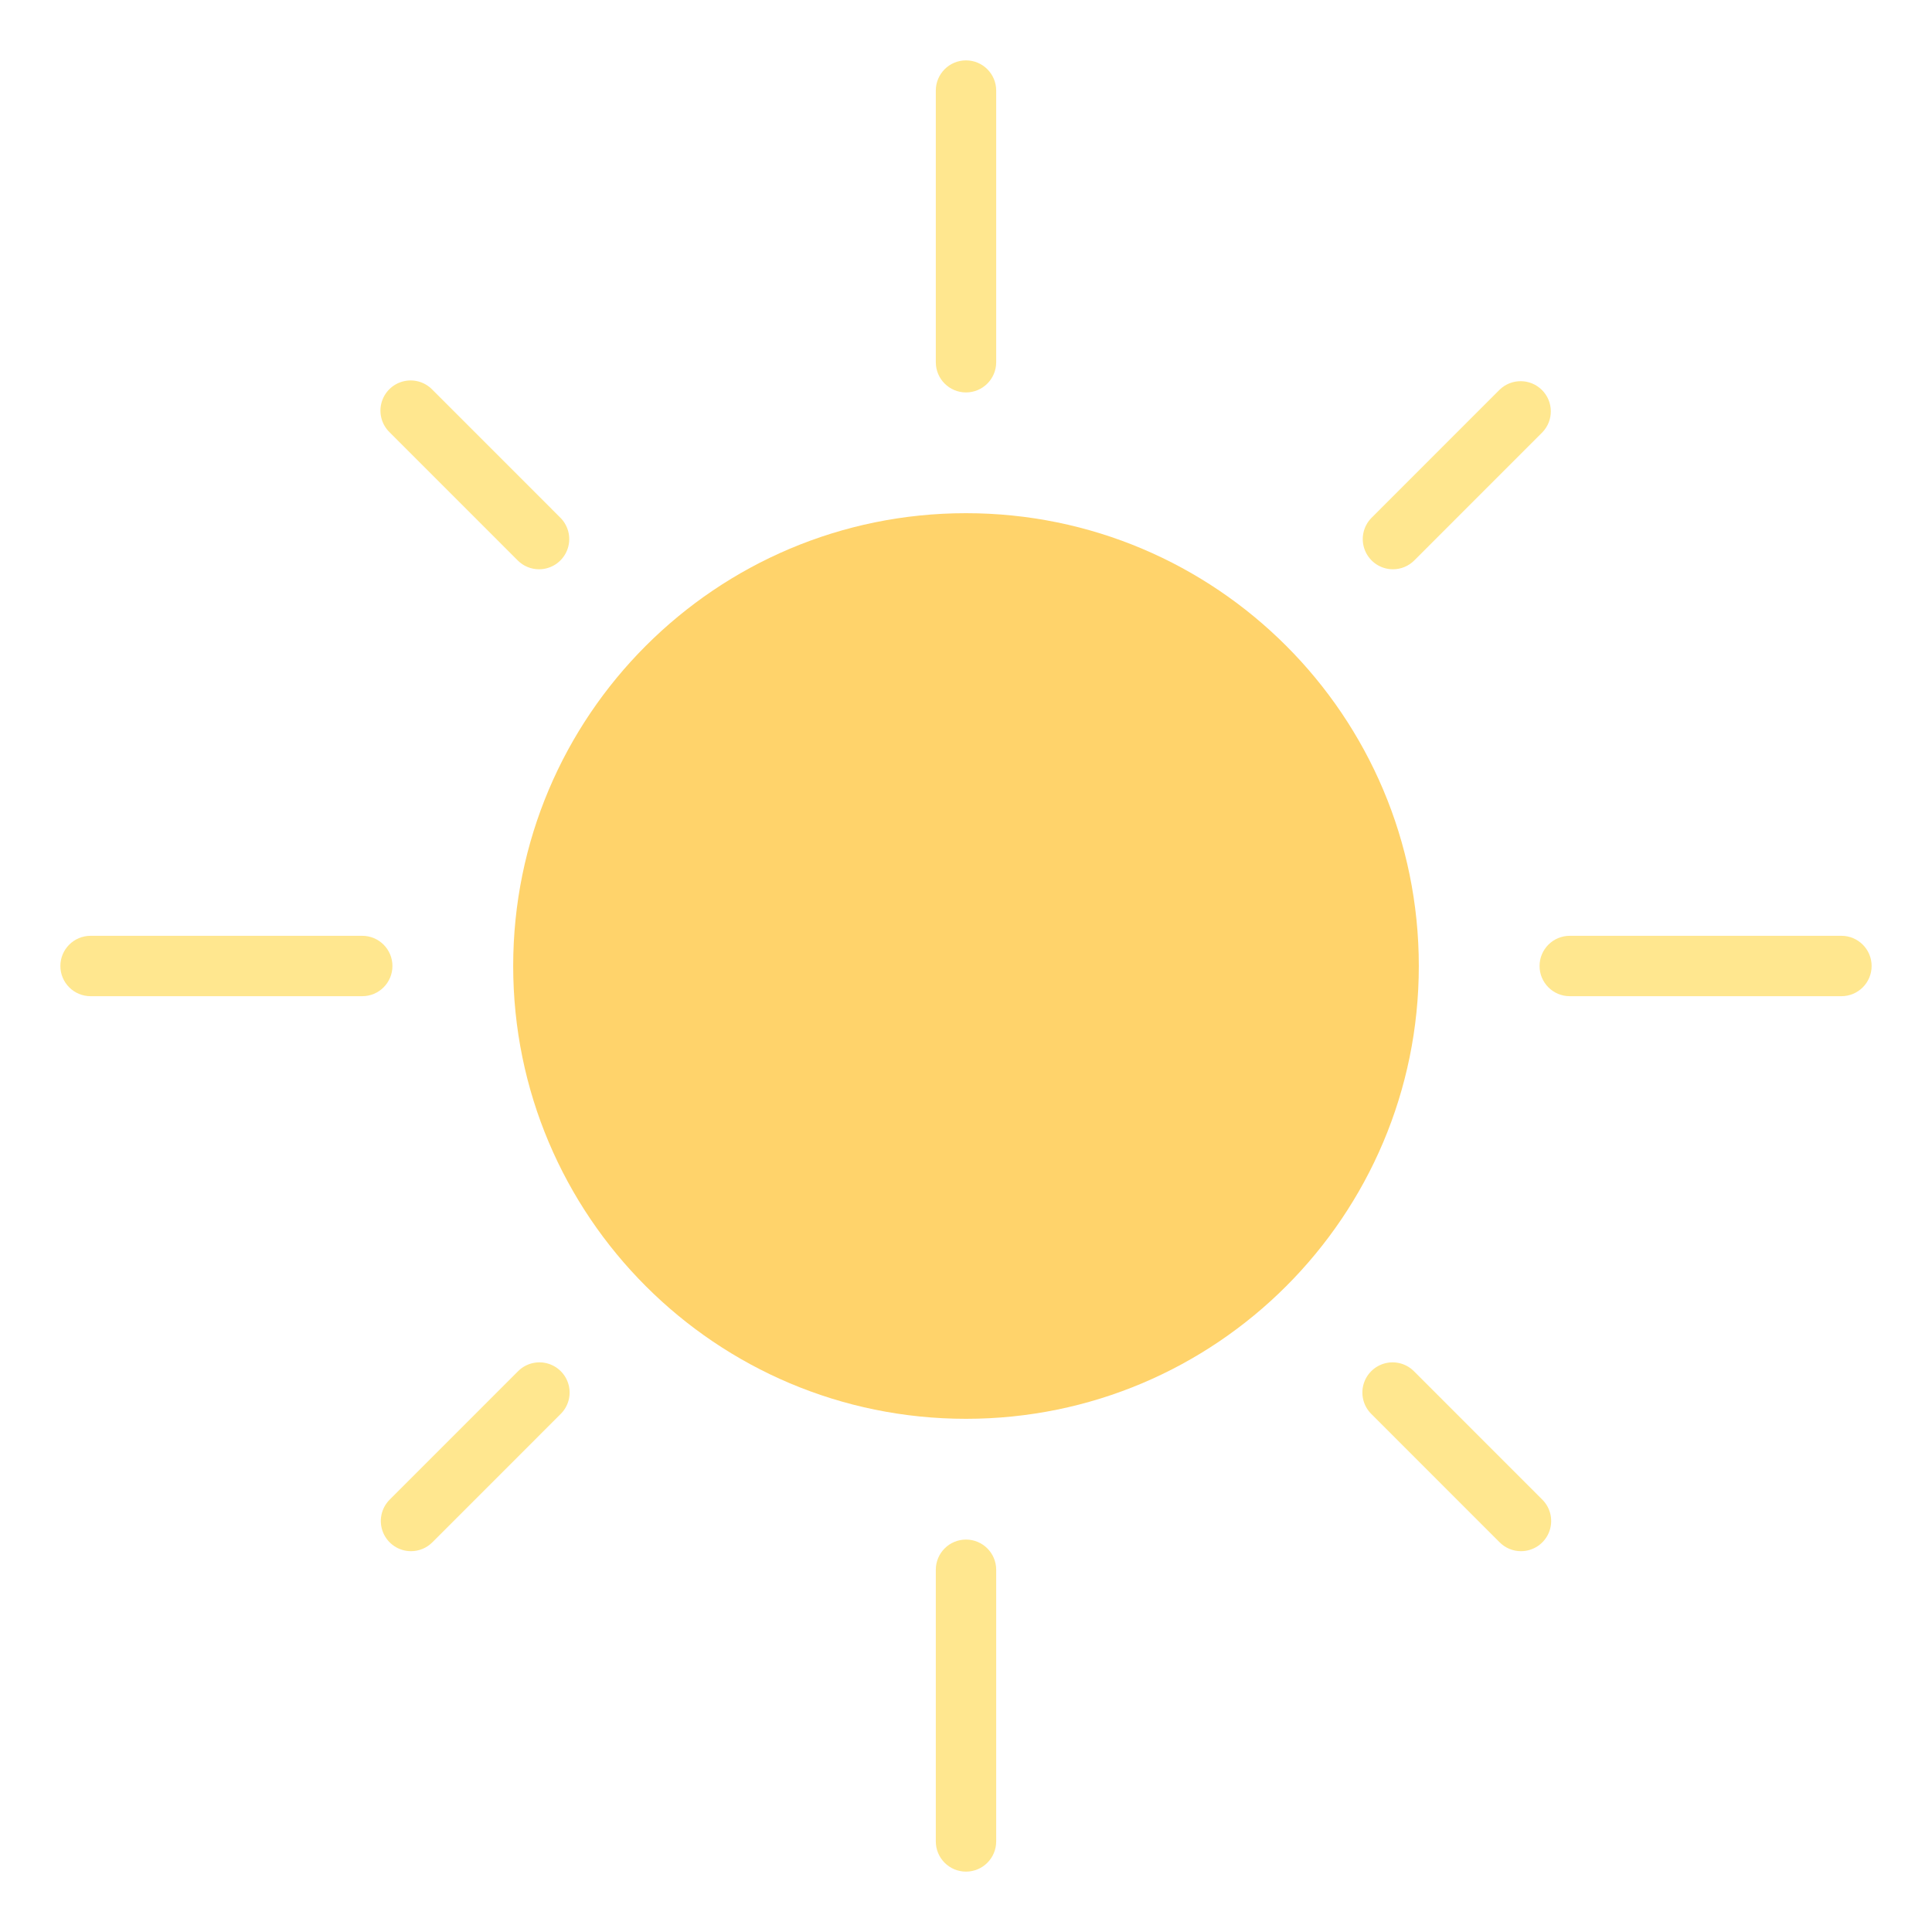
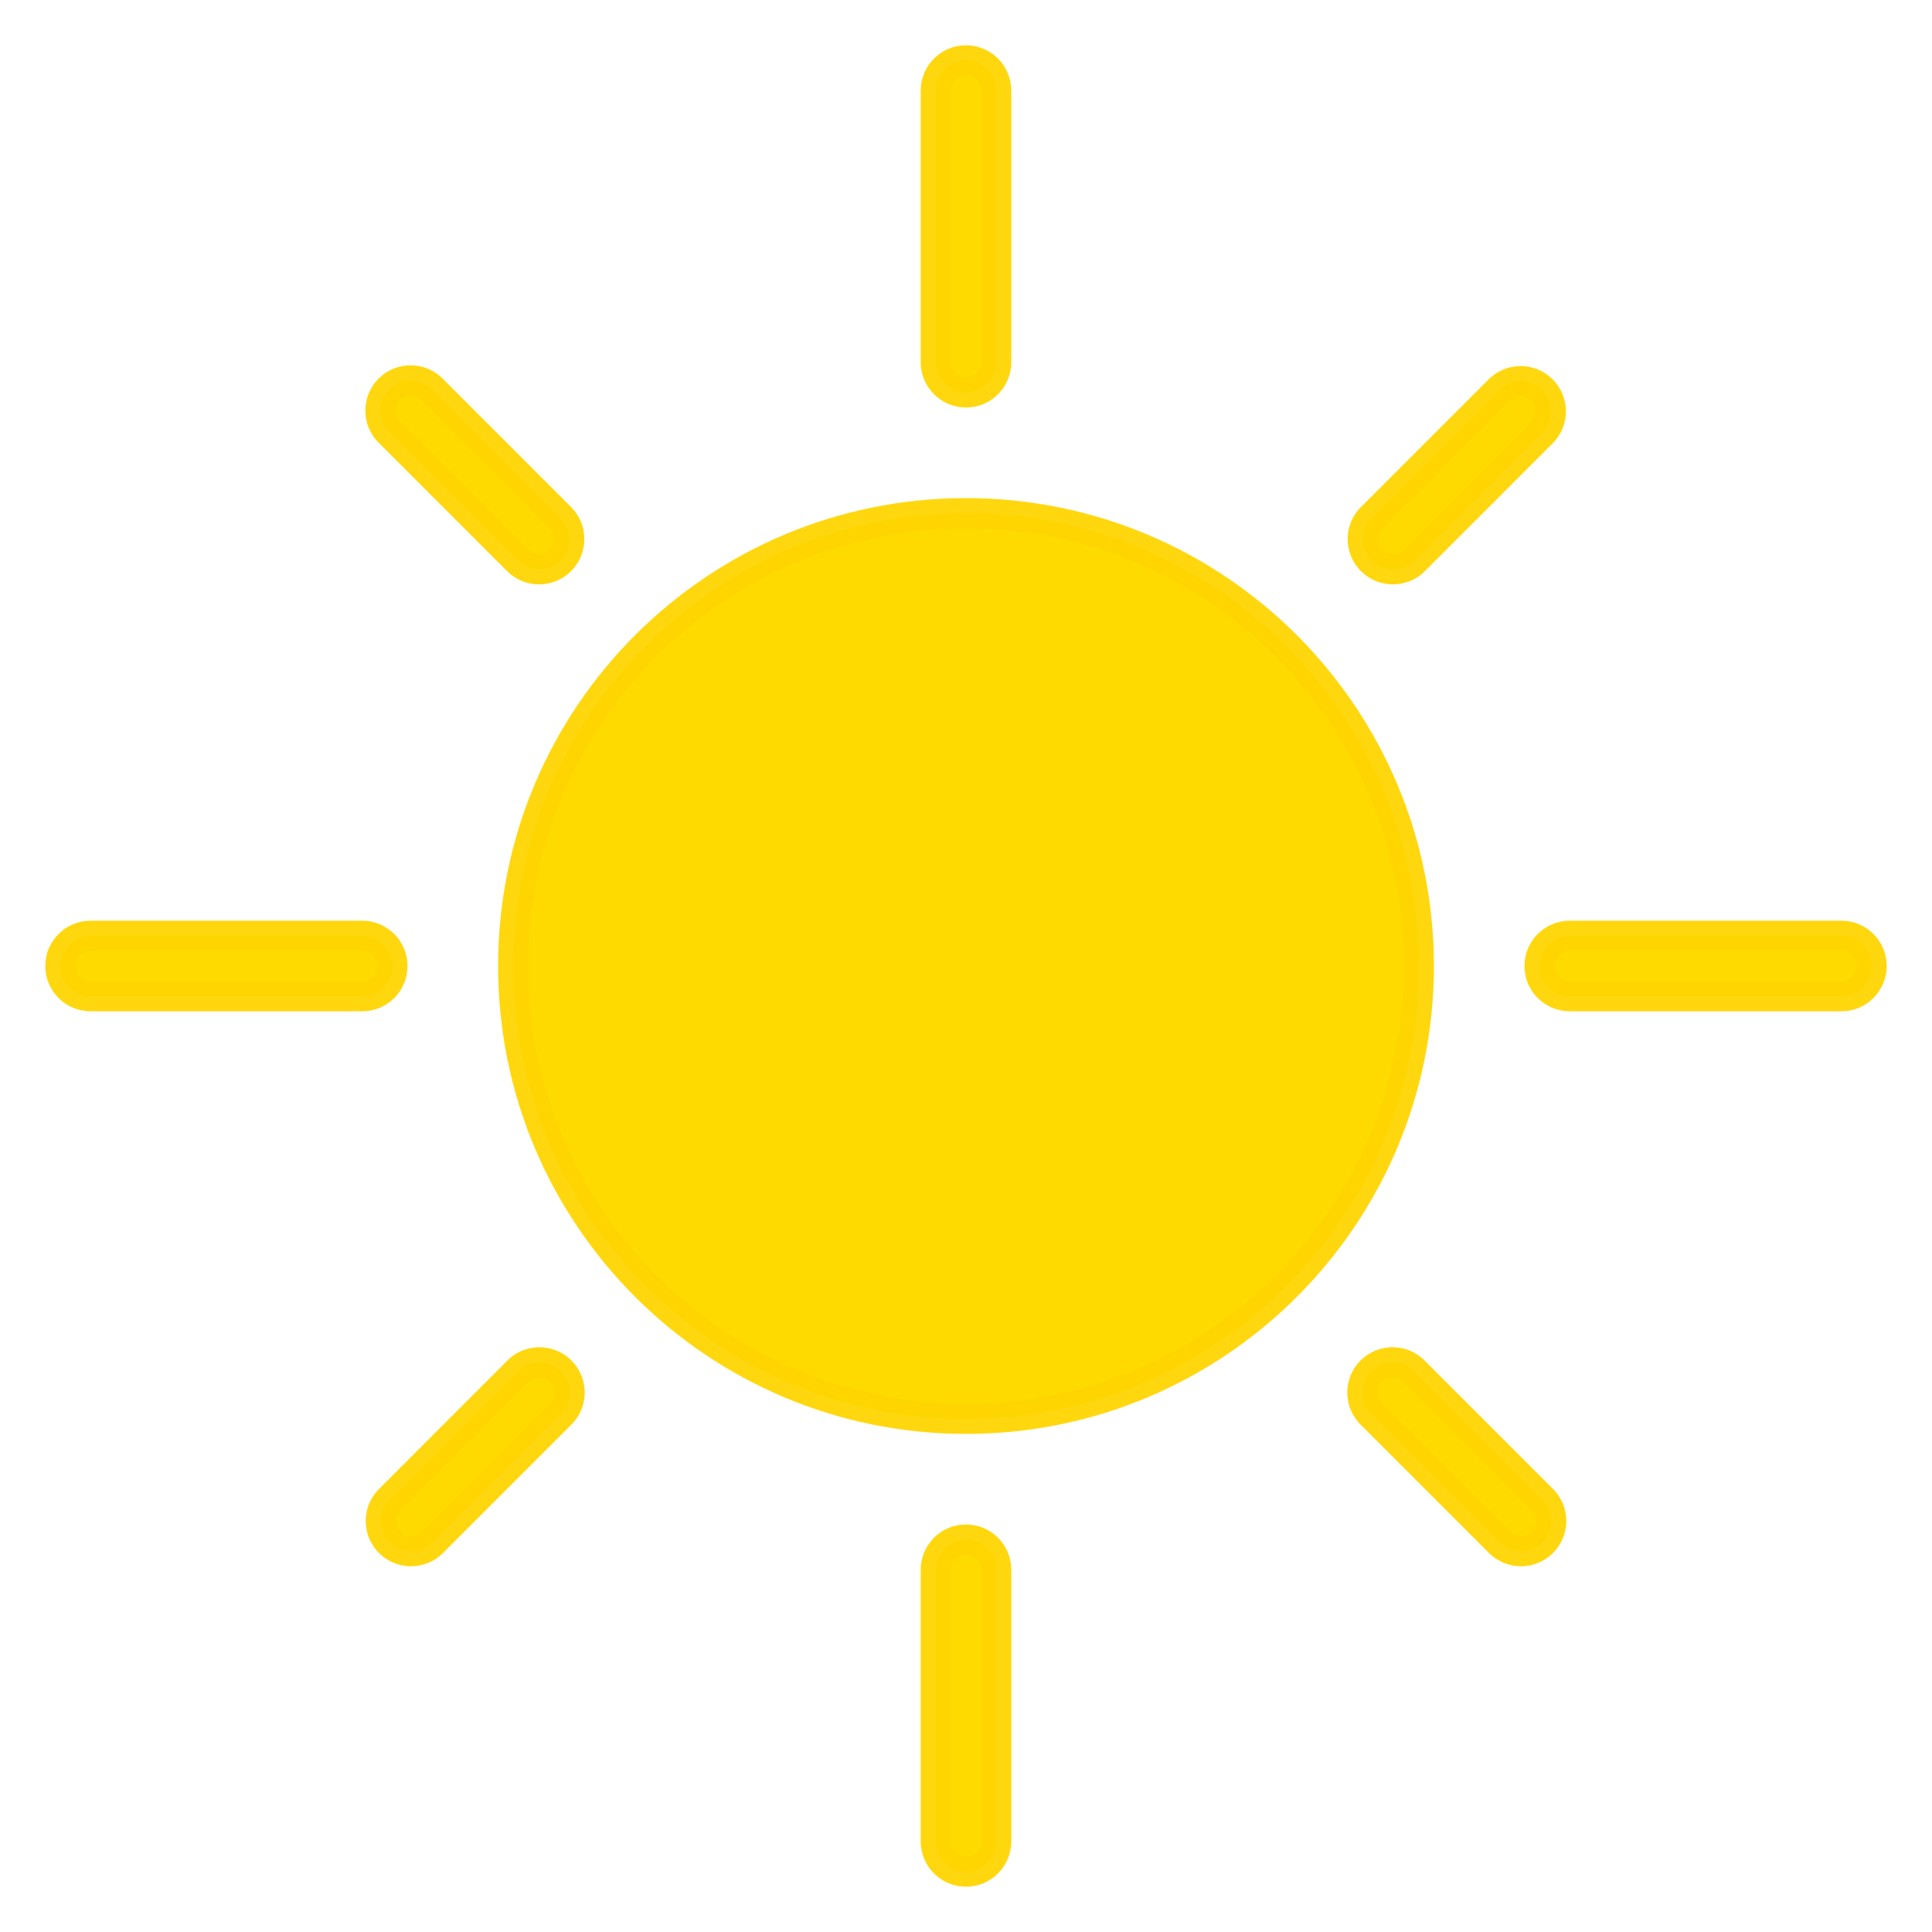
- <svg xmlns="http://www.w3.org/2000/svg" viewBox="0 0 64 64">
-   <g id="Sun">
-     <circle cx="32" cy="32" r="15" style="fill:#ffd36b" />
-     <path d="M32,13a1,1,0,0,1-1-1V3a1,1,0,0,1,2,0v9A1,1,0,0,1,32,13Z" style="fill:#ffe78f" />
-     <path d="M17.857,18.858a.996.996,0,0,1-.707-.293l-4.242-4.243a1,1,0,1,1,1.414-1.414l4.242,4.243a1,1,0,0,1-.707,1.707Z" style="fill:#ffe78f" />
-     <path d="M12,33H3a1,1,0,0,1,0-2h9a1,1,0,0,1,0,2Z" style="fill:#ffe78f" />
-     <path d="M13.615,51.385a1,1,0,0,1-.707-1.707L17.15,45.435a1,1,0,1,1,1.414,1.414l-4.242,4.243A.997.997,0,0,1,13.615,51.385Z" style="fill:#ffe78f" />
-     <path d="M32,62a1,1,0,0,1-1-1V52a1,1,0,0,1,2,0v9A1,1,0,0,1,32,62Z" style="fill:#ffe78f" />
-     <path d="M50.385,51.385a.997.997,0,0,1-.707-.293l-4.242-4.243a1,1,0,1,1,1.414-1.414l4.242,4.243a1,1,0,0,1-.707,1.707Z" style="fill:#ffe78f" />
-     <path d="M61,33H52a1,1,0,0,1,0-2h9a1,1,0,0,1,0,2Z" style="fill:#ffe78f" />
-     <path d="M46.143,18.858a1,1,0,0,1-.707-1.707l4.242-4.243a1,1,0,0,1,1.414,1.414L46.85,18.565A.996.996,0,0,1,46.143,18.858Z" style="fill:#ffe78f" />
+ <svg xmlns="http://www.w3.org/2000/svg" viewBox="0 0 64 64" version="1.1" id="svg23">
+   <defs id="defs27" />
+   <g id="Sun" style="fill:#ffda00;fill-opacity:1;stroke:#ffd500;stroke-opacity:0.943">
+     <circle cx="32" cy="32" r="15" style="fill:#ffda00;fill-opacity:1;stroke:#ffd500;stroke-opacity:0.943" id="circle4" />
+     <path d="M32,13a1,1,0,0,1-1-1V3a1,1,0,0,1,2,0v9A1,1,0,0,1,32,13Z" style="fill:#ffda00;fill-opacity:1;stroke:#ffd500;stroke-opacity:0.943" id="path6" />
+     <path d="M17.857,18.858a.996.996,0,0,1-.707-.293l-4.242-4.243a1,1,0,1,1,1.414-1.414l4.242,4.243a1,1,0,0,1-.707,1.707Z" style="fill:#ffda00;fill-opacity:1;stroke:#ffd500;stroke-opacity:0.943" id="path8" />
+     <path d="M12,33H3a1,1,0,0,1,0-2h9a1,1,0,0,1,0,2Z" style="fill:#ffda00;fill-opacity:1;stroke:#ffd500;stroke-opacity:0.943" id="path10" />
+     <path d="M13.615,51.385a1,1,0,0,1-.707-1.707L17.15,45.435a1,1,0,1,1,1.414,1.414l-4.242,4.243A.997.997,0,0,1,13.615,51.385Z" style="fill:#ffda00;fill-opacity:1;stroke:#ffd500;stroke-opacity:0.943" id="path12" />
+     <path d="M32,62a1,1,0,0,1-1-1V52a1,1,0,0,1,2,0v9A1,1,0,0,1,32,62Z" style="fill:#ffda00;fill-opacity:1;stroke:#ffd500;stroke-opacity:0.943" id="path14" />
+     <path d="M50.385,51.385a.997.997,0,0,1-.707-.293l-4.242-4.243a1,1,0,1,1,1.414-1.414l4.242,4.243a1,1,0,0,1-.707,1.707Z" style="fill:#ffda00;fill-opacity:1;stroke:#ffd500;stroke-opacity:0.943" id="path16" />
+     <path d="M61,33H52a1,1,0,0,1,0-2h9a1,1,0,0,1,0,2Z" style="fill:#ffda00;fill-opacity:1;stroke:#ffd500;stroke-opacity:0.943" id="path18" />
+     <path d="M46.143,18.858a1,1,0,0,1-.707-1.707l4.242-4.243a1,1,0,0,1,1.414,1.414L46.85,18.565A.996.996,0,0,1,46.143,18.858Z" style="fill:#ffda00;fill-opacity:1;stroke:#ffd500;stroke-opacity:0.943" id="path20" />
  </g>
</svg>
